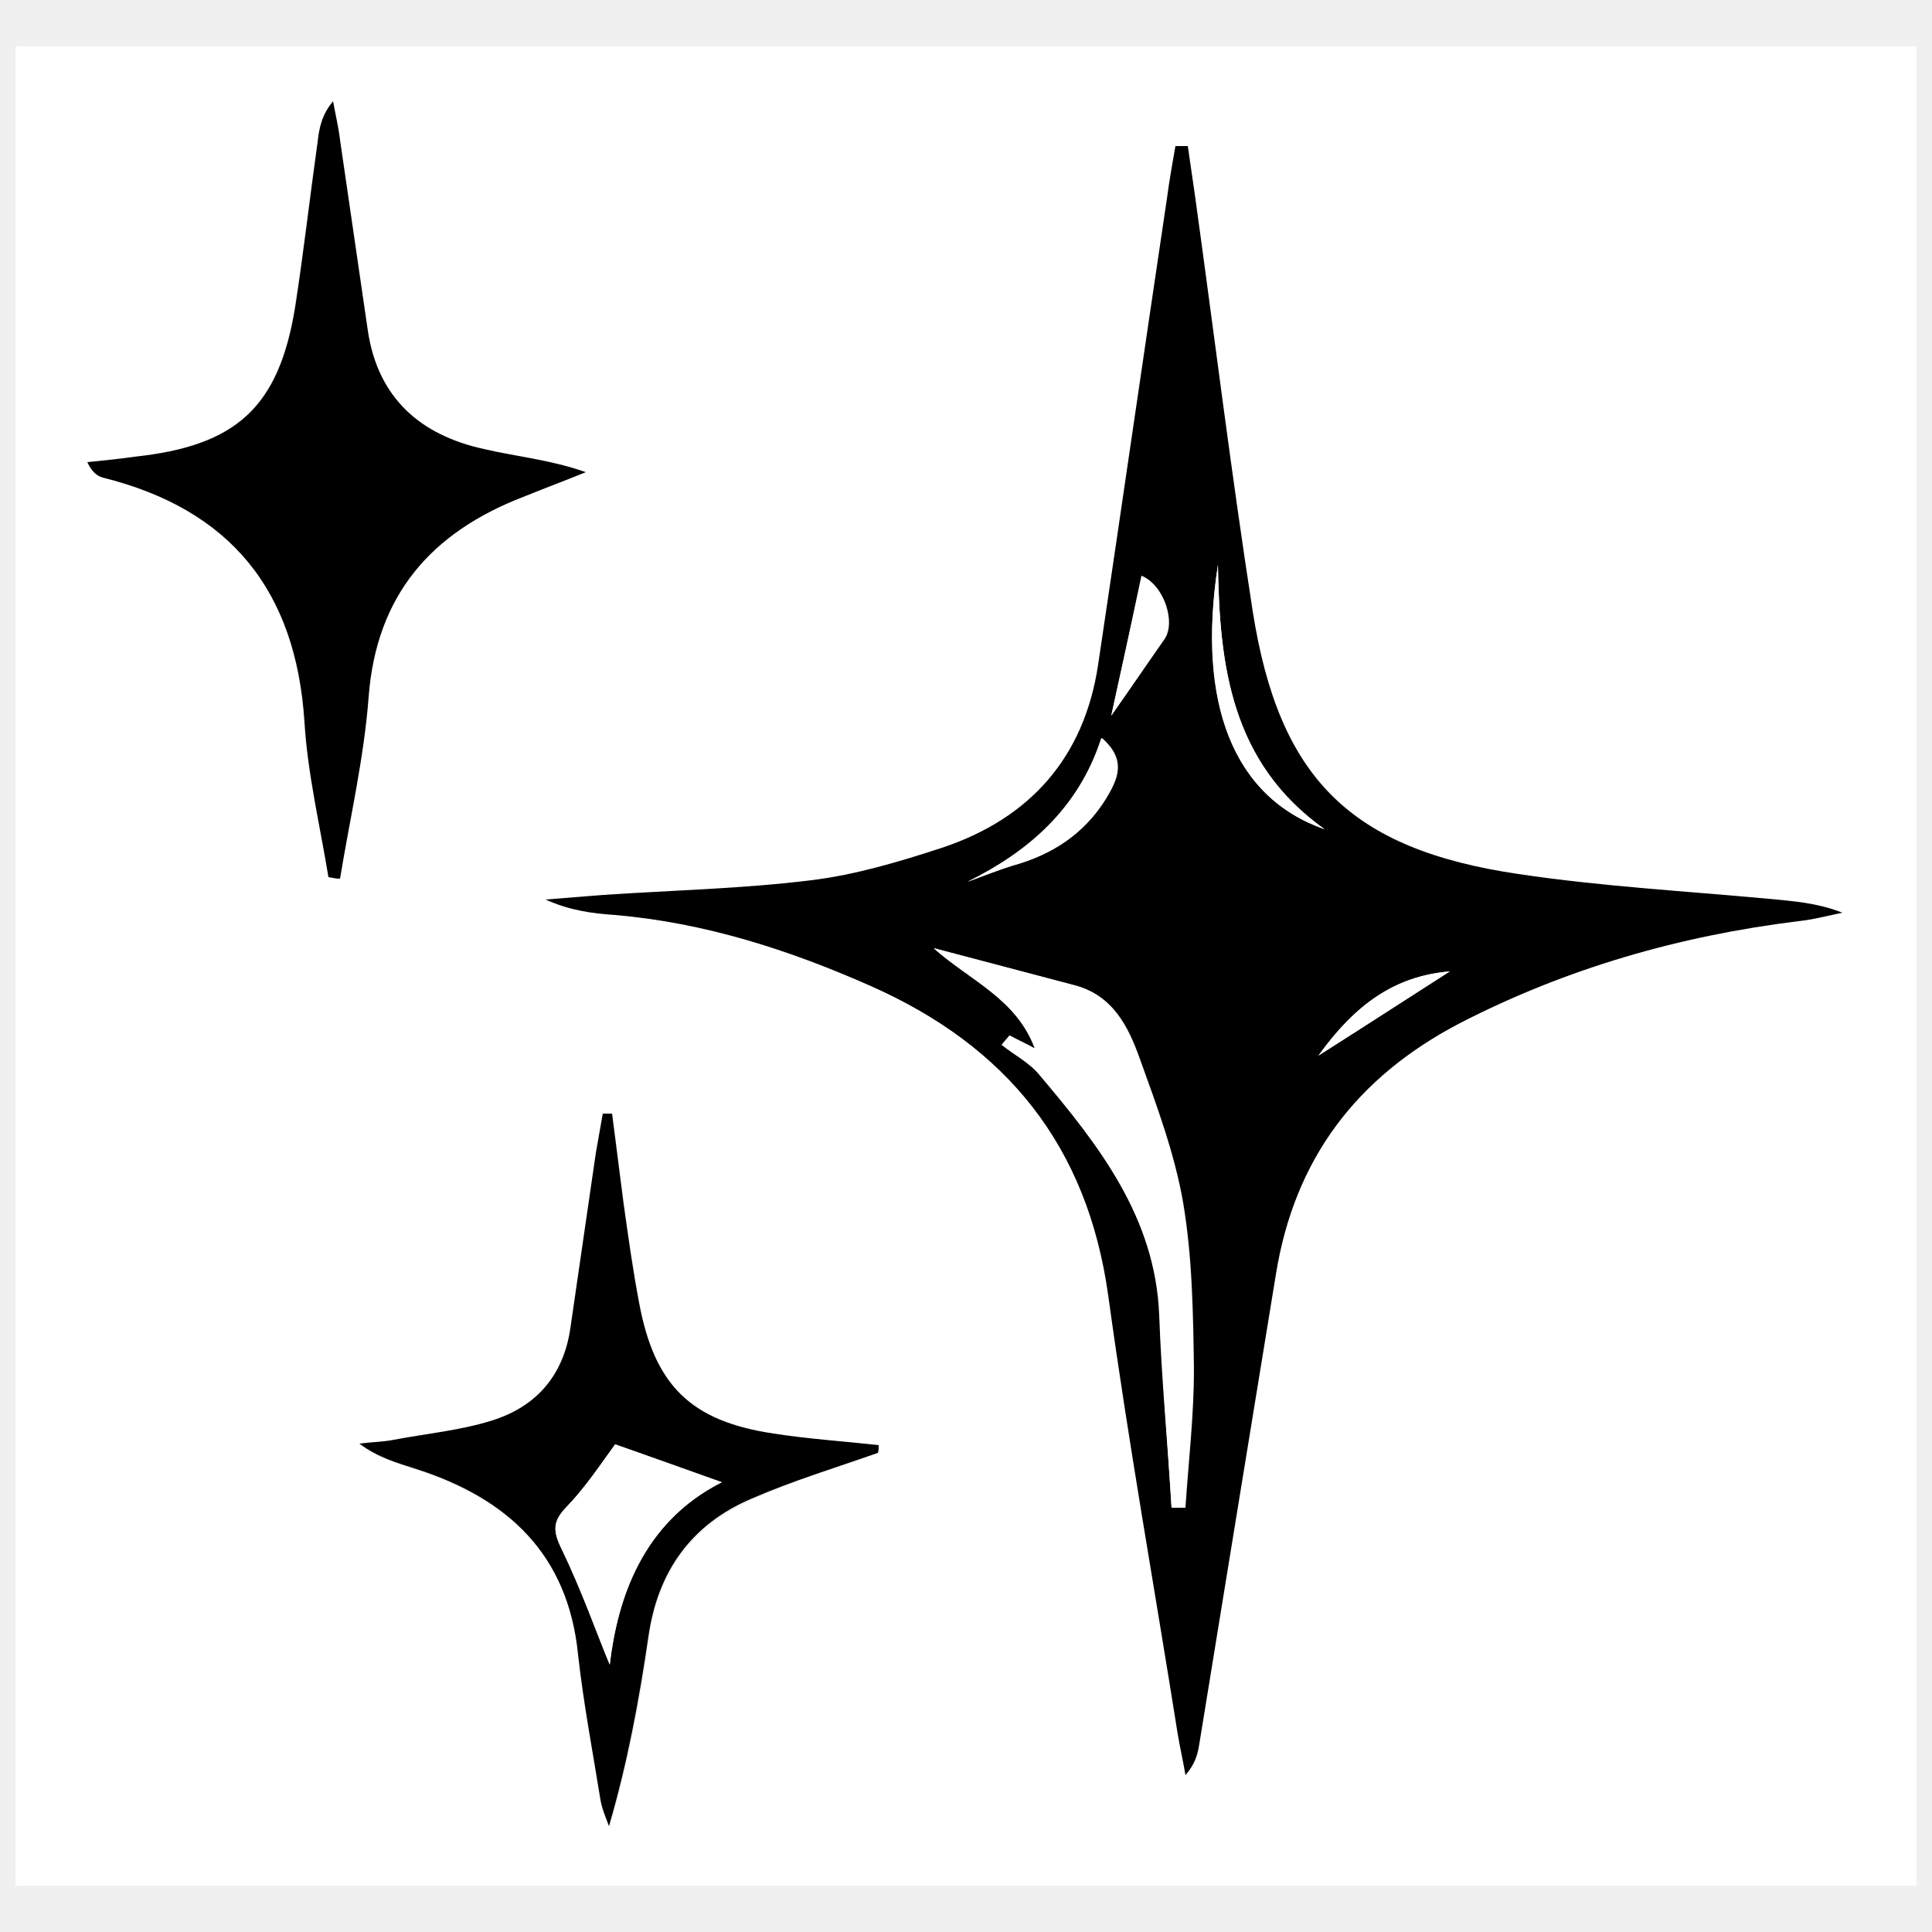
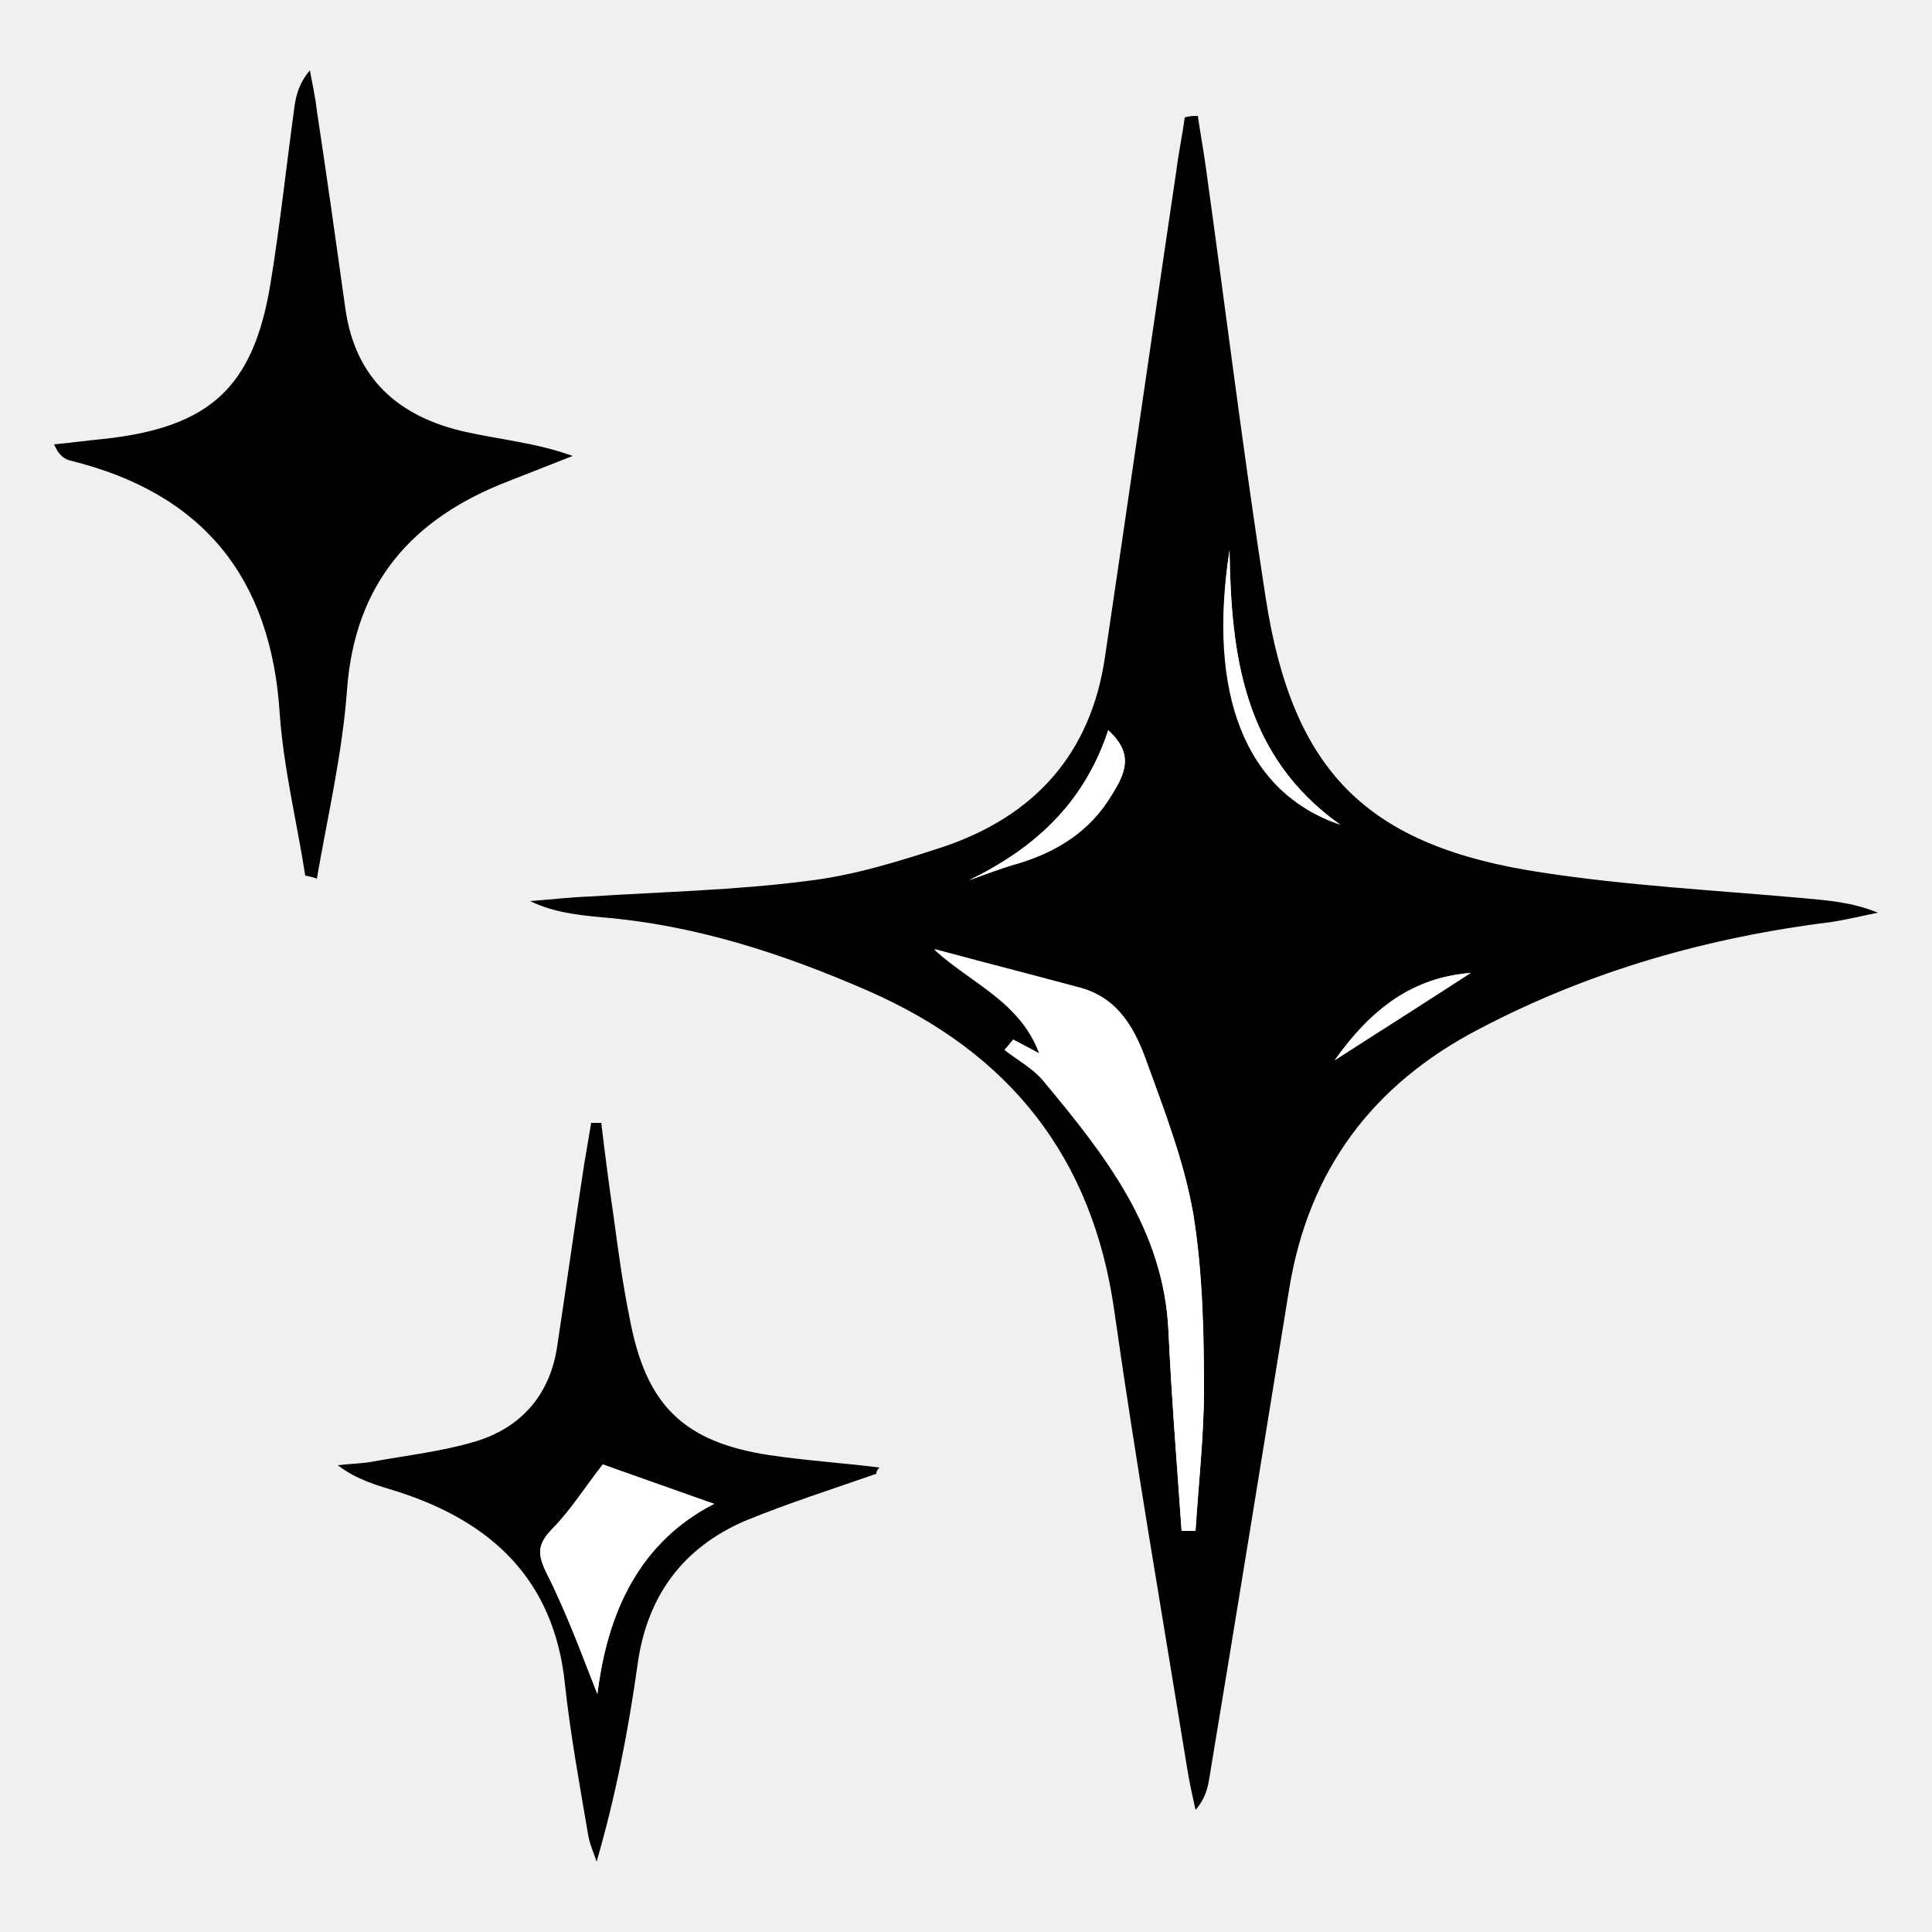
<svg xmlns="http://www.w3.org/2000/svg" version="1.1" id="Layer_1" x="0px" y="0px" viewBox="0 0 250 250" style="enable-background:new 0 0 250 250;" xml:space="preserve">
  <style type="text/css">
	.st0{fill:#FFFFFF;}
</style>
  <g>
-     <path class="st0" d="M248,244c-82,0-164,0-246,0C2,164.7,2,85.3,2,6c82,0,164,0,246,0C248,85.3,248,164.7,248,244z M153.7,18.9   c-0.5,0-1,0-1.6,0c-0.4,2.3-0.8,4.5-1.1,6.8c-3,20.1-5.9,40.2-8.9,60.3c-1.8,12.1-8.8,19.9-20.2,23.7c-5.5,1.8-11.2,3.5-16.9,4.2   c-8.9,1.1-17.9,1.3-26.9,1.9c-2.5,0.2-5,0.4-7.5,0.6c3.1,1.5,6,1.8,9,2c11.6,0.9,22.5,4.5,33.1,9.2c17.6,7.7,28,20.7,30.7,40   c2.7,19,6,37.8,9,56.8c0.3,1.8,0.7,3.5,1,5.3c1.3-1.5,1.6-2.8,1.8-4.1c3.3-20.2,6.6-40.4,9.9-60.7c2.4-14.9,10.4-25.6,23.8-32.5   c13.8-7.2,28.4-11.3,43.8-13.2c1.9-0.2,3.8-0.7,5.7-1.1c-3.3-1.3-6.4-1.5-9.6-1.8c-10.8-1-21.6-1.6-32.3-3.2   c-21.7-3.3-31-12.5-34.4-34c-2.8-17.9-5-36-7.5-54C154.3,23,154,21,153.7,18.9z M42.5,113.5c0.5,0.1,1,0.1,1.4,0.2   c1.3-7.8,3.1-15.6,3.7-23.5c1-13.3,8.1-21.3,20-25.9c2.7-1,5.4-2.1,8.1-3.2c-4.5-1.6-8.9-2-13.2-3c-8.2-1.8-13.7-6.6-15-15.3   c-1.2-8.2-2.4-16.5-3.6-24.7c-0.2-1.7-0.6-3.3-0.9-5c-1.4,1.8-1.7,3.6-2,5.3c-1,7.1-1.8,14.2-2.9,21.3c-2.1,12.9-7.6,18-20.8,19.4   c-2,0.2-4.1,0.4-6.1,0.7c0.6,1.3,1.3,1.8,2,2c16.5,4,25,14.5,26.1,31.6C39.8,100.2,41.4,106.8,42.5,113.5z M113.6,188   c0.1-0.3,0.1-0.5,0.2-0.8c-4.5-0.5-9.1-0.8-13.6-1.5c-10.7-1.6-15.4-6.2-17.4-16.9c-0.8-4.3-1.4-8.5-2-12.8   c-0.6-3.9-1-7.8-1.5-11.7c-0.4,0-0.8,0-1.2,0c-0.3,1.7-0.6,3.4-0.9,5.1c-1.1,7.6-2.2,15.2-3.3,22.7c-0.9,6-4.4,10.1-10.1,11.9   c-4.1,1.3-8.4,1.7-12.7,2.5c-1.5,0.3-3,0.3-4.5,0.5c2.4,1.8,5,2.5,7.4,3.3c11.8,3.8,19.5,11,20.9,24c0.7,6.3,1.9,12.5,2.9,18.8   c0.2,1.1,0.7,2.2,1.1,3.4c2.4-8.2,4-16.4,5.1-24.5c1.2-8.5,5.6-14.6,13.4-17.9C102.6,191.6,108.2,190,113.6,188z" />
-     <path d="M153.7,18.9c0.3,2.1,0.6,4.1,0.9,6.2c2.5,18,4.7,36,7.5,54c3.4,21.6,12.6,30.8,34.4,34c10.7,1.6,21.5,2.2,32.3,3.2   c3.1,0.3,6.3,0.5,9.6,1.8c-1.9,0.4-3.8,0.9-5.7,1.1c-15.4,1.9-30,6.1-43.8,13.2c-13.4,7-21.4,17.6-23.8,32.5   c-3.3,20.2-6.6,40.4-9.9,60.7c-0.2,1.3-0.5,2.6-1.8,4.1c-0.3-1.8-0.7-3.5-1-5.3c-3-18.9-6.4-37.8-9-56.8   c-2.7-19.3-13.1-32.2-30.7-40c-10.6-4.7-21.5-8.2-33.1-9.2c-3-0.2-5.9-0.6-9-2c2.5-0.2,5-0.4,7.5-0.6c9-0.6,18-0.8,26.9-1.9   c5.7-0.7,11.4-2.4,16.9-4.2c11.4-3.8,18.4-11.7,20.2-23.7c3-20.1,5.9-40.2,8.9-60.3c0.3-2.3,0.7-4.5,1.1-6.8   C152.6,18.9,153.1,18.9,153.7,18.9z M151.6,195.1c0.6,0,1.2,0,1.8,0c0.4-6,1.1-11.9,1.1-17.9c-0.1-7.2-0.2-14.5-1.4-21.6   c-1.1-6.3-3.4-12.5-5.6-18.6c-1.5-4.2-3.5-8.2-8.4-9.5c-6.1-1.6-12.1-3.2-18.2-4.8c4.7,4.2,10.7,6.5,13.1,13   c-1.1-0.6-2.2-1.1-3.3-1.7c-0.3,0.4-0.7,0.8-1,1.2c1.7,1.3,3.6,2.3,4.9,3.9c7.6,9.1,14.9,18.4,15.5,31.1   C150.4,178.5,151.1,186.8,151.6,195.1z M157.6,73.1c-2.8,17.9,2,30.1,13.8,34.2C159.3,98.7,157.8,86.1,157.6,73.1z M125.2,114.1   c2-0.7,3.9-1.5,5.9-2.1c5-1.4,9.2-4.1,12-8.6c1.5-2.5,2.8-5-0.5-7.9C139.4,104.8,133,110.2,125.2,114.1z M143.8,92.6   c2.3-3.3,4.6-6.6,6.9-9.9c1.5-2.2-0.1-7-2.9-8.1C146.4,80.6,145.1,86.7,143.8,92.6z M187.6,125.7c-7.1,0.6-12.2,4.3-17,10.9   C177,132.4,182.3,129.1,187.6,125.7z" />
-     <path d="M42.5,113.5c-1.1-6.7-2.7-13.4-3.1-20.1c-1.1-17-9.6-27.5-26.1-31.6c-0.7-0.2-1.4-0.7-2-2c2-0.2,4.1-0.4,6.1-0.7   c13.2-1.4,18.7-6.4,20.8-19.4c1.1-7.1,1.9-14.2,2.9-21.3c0.2-1.8,0.5-3.5,2-5.3c0.3,1.7,0.7,3.3,0.9,5c1.2,8.2,2.4,16.5,3.6,24.7   c1.3,8.7,6.8,13.5,15,15.3c4.3,1,8.7,1.4,13.2,3c-2.7,1.1-5.4,2.1-8.1,3.2c-11.9,4.6-19,12.7-20,25.9c-0.6,7.9-2.4,15.6-3.7,23.5   C43.5,113.7,43,113.6,42.5,113.5z" />
-     <path d="M113.6,188c-5.4,1.9-11,3.6-16.3,5.9c-7.8,3.3-12.2,9.4-13.4,17.9c-1.2,8.2-2.7,16.3-5.1,24.5c-0.4-1.1-0.9-2.2-1.1-3.4   c-1-6.2-2.2-12.5-2.9-18.8c-1.3-13-9.1-20.2-20.9-24c-2.5-0.8-5-1.5-7.4-3.3c1.5-0.2,3-0.2,4.5-0.5c4.2-0.8,8.6-1.2,12.7-2.5   c5.7-1.8,9.2-5.8,10.1-11.9c1.1-7.6,2.2-15.2,3.3-22.7c0.3-1.7,0.6-3.4,0.9-5.1c0.4,0,0.8,0,1.2,0c0.5,3.9,1,7.8,1.5,11.7   c0.6,4.3,1.2,8.6,2,12.8c2,10.7,6.7,15.3,17.4,16.9c4.5,0.7,9.1,1,13.6,1.5C113.7,187.5,113.7,187.7,113.6,188z M78.9,215.4   c1-8.5,4.2-18.4,14.5-23.6c-4.5-1.6-9.3-3.3-13.8-4.9c-1.9,2.6-3.8,5.5-6.2,8c-1.9,2-1.9,3.2-0.7,5.6   C75.3,205.9,77.3,211.6,78.9,215.4z" />
-     <path class="st0" d="M151.6,195.1c-0.5-8.3-1.3-16.6-1.6-24.9c-0.5-12.7-7.8-22-15.5-31.1c-1.3-1.6-3.3-2.6-4.9-3.9   c0.3-0.4,0.7-0.8,1-1.2c1.1,0.6,2.2,1.1,3.3,1.7c-2.4-6.5-8.4-8.8-13.1-13c6.1,1.6,12.1,3.2,18.2,4.8c4.9,1.3,6.9,5.4,8.4,9.5   c2.2,6.1,4.6,12.3,5.6,18.6c1.2,7.1,1.3,14.4,1.4,21.6c0,6-0.7,11.9-1.1,17.9C152.8,195.1,152.2,195.1,151.6,195.1z" />
-     <path class="st0" d="M157.6,73.1c0.2,13.1,1.7,25.6,13.8,34.2C159.6,103.2,154.9,91,157.6,73.1z" />
-     <path class="st0" d="M125.2,114.1c7.9-3.9,14.3-9.3,17.3-18.6c3.3,3,2,5.5,0.5,7.9c-2.8,4.6-6.9,7.2-12,8.6   C129.1,112.6,127.1,113.4,125.2,114.1z" />
-     <path class="st0" d="M143.8,92.6c1.3-5.9,2.6-11.9,3.9-18.1c2.8,1.1,4.4,6,2.9,8.1C148.4,86,146.1,89.3,143.8,92.6z" />
-     <path class="st0" d="M187.6,125.7c-5.3,3.4-10.5,6.8-17,10.9C175.4,129.9,180.5,126.3,187.6,125.7z" />
-     <path class="st0" d="M78.9,215.4c-1.6-3.8-3.6-9.6-6.2-14.9c-1.2-2.5-1.2-3.7,0.7-5.6c2.4-2.5,4.3-5.4,6.2-8   c4.6,1.6,9.3,3.3,13.8,4.9C83.1,197,79.9,206.9,78.9,215.4z" />
+     <path d="M155,15c0.3,2.1,0.7,4.3,1,6.4c2.6,18.7,4.9,37.4,7.8,56.1c3.5,22.4,13.1,32,35.7,35.4c11.1,1.7,22.4,2.3,33.6,3.3   c3.2,0.3,6.5,0.5,9.9,1.9c-2,0.4-4,0.9-6,1.2c-16,2-31.2,6.3-45.5,13.8c-13.9,7.2-22.2,18.3-24.7,33.8c-3.4,21-6.8,42-10.3,63.1   c-0.2,1.3-0.5,2.7-1.8,4.2c-0.4-1.8-0.8-3.6-1.1-5.5c-3.2-19.7-6.6-39.3-9.4-59c-2.8-20-13.6-33.5-31.9-41.5   c-11-4.8-22.3-8.5-34.4-9.5c-3.1-0.3-6.2-0.6-9.3-2.1c2.6-0.2,5.2-0.5,7.8-0.6c9.3-0.6,18.7-0.8,28-2c6-0.7,11.8-2.5,17.6-4.4   c11.9-4,19.2-12.1,21-24.7c3.1-20.9,6.1-41.8,9.2-62.7c0.3-2.4,0.8-4.7,1.1-7C153.9,15,154.5,15,155,15z M152.9,198.1   c0.6,0,1.2,0,1.8,0c0.4-6.2,1.1-12.4,1.1-18.6c-0.1-7.5-0.2-15.1-1.4-22.4c-1.1-6.6-3.6-13-5.9-19.3c-1.6-4.3-3.7-8.5-8.7-9.9   c-6.3-1.7-12.6-3.3-18.9-5c4.8,4.4,11.1,6.7,13.6,13.5c-1.1-0.6-2.3-1.2-3.4-1.8c-0.4,0.4-0.7,0.8-1.1,1.3c1.7,1.3,3.8,2.4,5.1,4.1   c7.9,9.5,15.5,19.1,16.1,32.3C151.6,180.9,152.3,189.5,152.9,198.1z M159.1,71.2c-2.9,18.6,2,31.3,14.3,35.5   C160.9,97.8,159.3,84.8,159.1,71.2z M125.4,113.9c2-0.7,4-1.6,6.1-2.1c5.2-1.5,9.6-4.2,12.4-9c1.6-2.6,2.9-5.2-0.5-8.3   C140.2,104.2,133.6,109.9,125.4,113.9z M190.3,125.9c-7.4,0.6-12.7,4.4-17.6,11.3C179.3,133,184.8,129.5,190.3,125.9z" />
+     <path d="M39.5,113.3c-1.1-7-2.8-13.9-3.3-20.9c-1.1-17.7-10-28.6-27.1-32.8c-0.8-0.2-1.5-0.7-2.1-2.1c2.1-0.2,4.3-0.5,6.4-0.7   c13.8-1.5,19.4-6.7,21.6-20.1c1.2-7.3,2-14.8,3-22.1c0.2-1.8,0.5-3.6,2.1-5.5c0.3,1.7,0.7,3.4,0.9,5.2c1.3,8.6,2.5,17.1,3.7,25.7   c1.3,9.1,7,14,15.6,15.9c4.5,1,9.1,1.4,13.8,3.1c-2.8,1.1-5.6,2.2-8.4,3.3c-12.4,4.8-19.8,13.2-20.8,27c-0.6,8.2-2.5,16.3-3.9,24.4   C40.5,113.5,40,113.4,39.5,113.3z" />
+     <path d="M113.4,190.7c-5.7,2-11.4,3.8-17,6.1c-8.1,3.5-12.7,9.8-13.9,18.6c-1.2,8.5-2.8,16.9-5.3,25.5c-0.4-1.2-0.9-2.3-1.1-3.5   c-1.1-6.5-2.3-13-3-19.5c-1.4-13.5-9.5-21-21.7-24.9c-2.6-0.8-5.2-1.5-7.7-3.4c1.6-0.2,3.2-0.2,4.7-0.5c4.4-0.8,8.9-1.3,13.2-2.6   c5.9-1.8,9.6-6.1,10.5-12.3c1.2-7.9,2.3-15.8,3.5-23.6c0.3-1.8,0.6-3.5,0.9-5.3c0.4,0,0.8,0,1.3,0c0.5,4.1,1,8.1,1.6,12.1   c0.6,4.5,1.2,8.9,2.1,13.3c2.1,11.1,6.9,15.9,18.1,17.6c4.7,0.7,9.5,1,14.2,1.6C113.5,190.2,113.4,190.4,113.4,190.7z M77.3,219.2   c1.1-8.8,4.4-19.1,15.1-24.6c-4.7-1.7-9.6-3.4-14.4-5.1c-2,2.7-4,5.8-6.5,8.3c-2,2-2,3.3-0.7,5.9C73.6,209.3,75.7,215.2,77.3,219.2   z" />
+     <path class="st0" d="M152.9,198.1c-0.6-8.6-1.3-17.2-1.7-25.9c-0.6-13.2-8.2-22.9-16.1-32.3c-1.4-1.6-3.4-2.7-5.1-4.1   c0.4-0.4,0.7-0.8,1.1-1.3c1.1,0.6,2.3,1.2,3.4,1.8c-2.5-6.8-8.8-9.1-13.6-13.5c6.3,1.7,12.6,3.3,18.9,5c5.1,1.4,7.2,5.6,8.7,9.9   c2.3,6.3,4.7,12.7,5.9,19.3c1.2,7.4,1.4,14.9,1.4,22.4c0,6.2-0.7,12.4-1.1,18.6C154.1,198.1,153.5,198.1,152.9,198.1z" />
+     <path class="st0" d="M159.1,71.2c0.2,13.6,1.8,26.6,14.3,35.5C161.2,102.6,156.3,89.8,159.1,71.2z" />
+     <path class="st0" d="M125.4,113.9c8.2-4,14.8-9.7,18-19.4c3.5,3.1,2.1,5.7,0.5,8.3c-2.9,4.7-7.2,7.5-12.4,9   C129.5,112.4,127.4,113.2,125.4,113.9z" />
+     <path class="st0" d="M190.3,125.9c-5.5,3.5-11,7-17.6,11.3C177.6,130.4,182.9,126.5,190.3,125.9z" />
+     <path class="st0" d="M77.3,219.2c-1.6-4-3.7-9.9-6.5-15.5c-1.3-2.6-1.3-3.8,0.7-5.9c2.5-2.6,4.4-5.7,6.5-8.3   c4.7,1.7,9.7,3.5,14.4,5.1C81.6,200.1,78.4,210.4,77.3,219.2z" />
  </g>
</svg>
